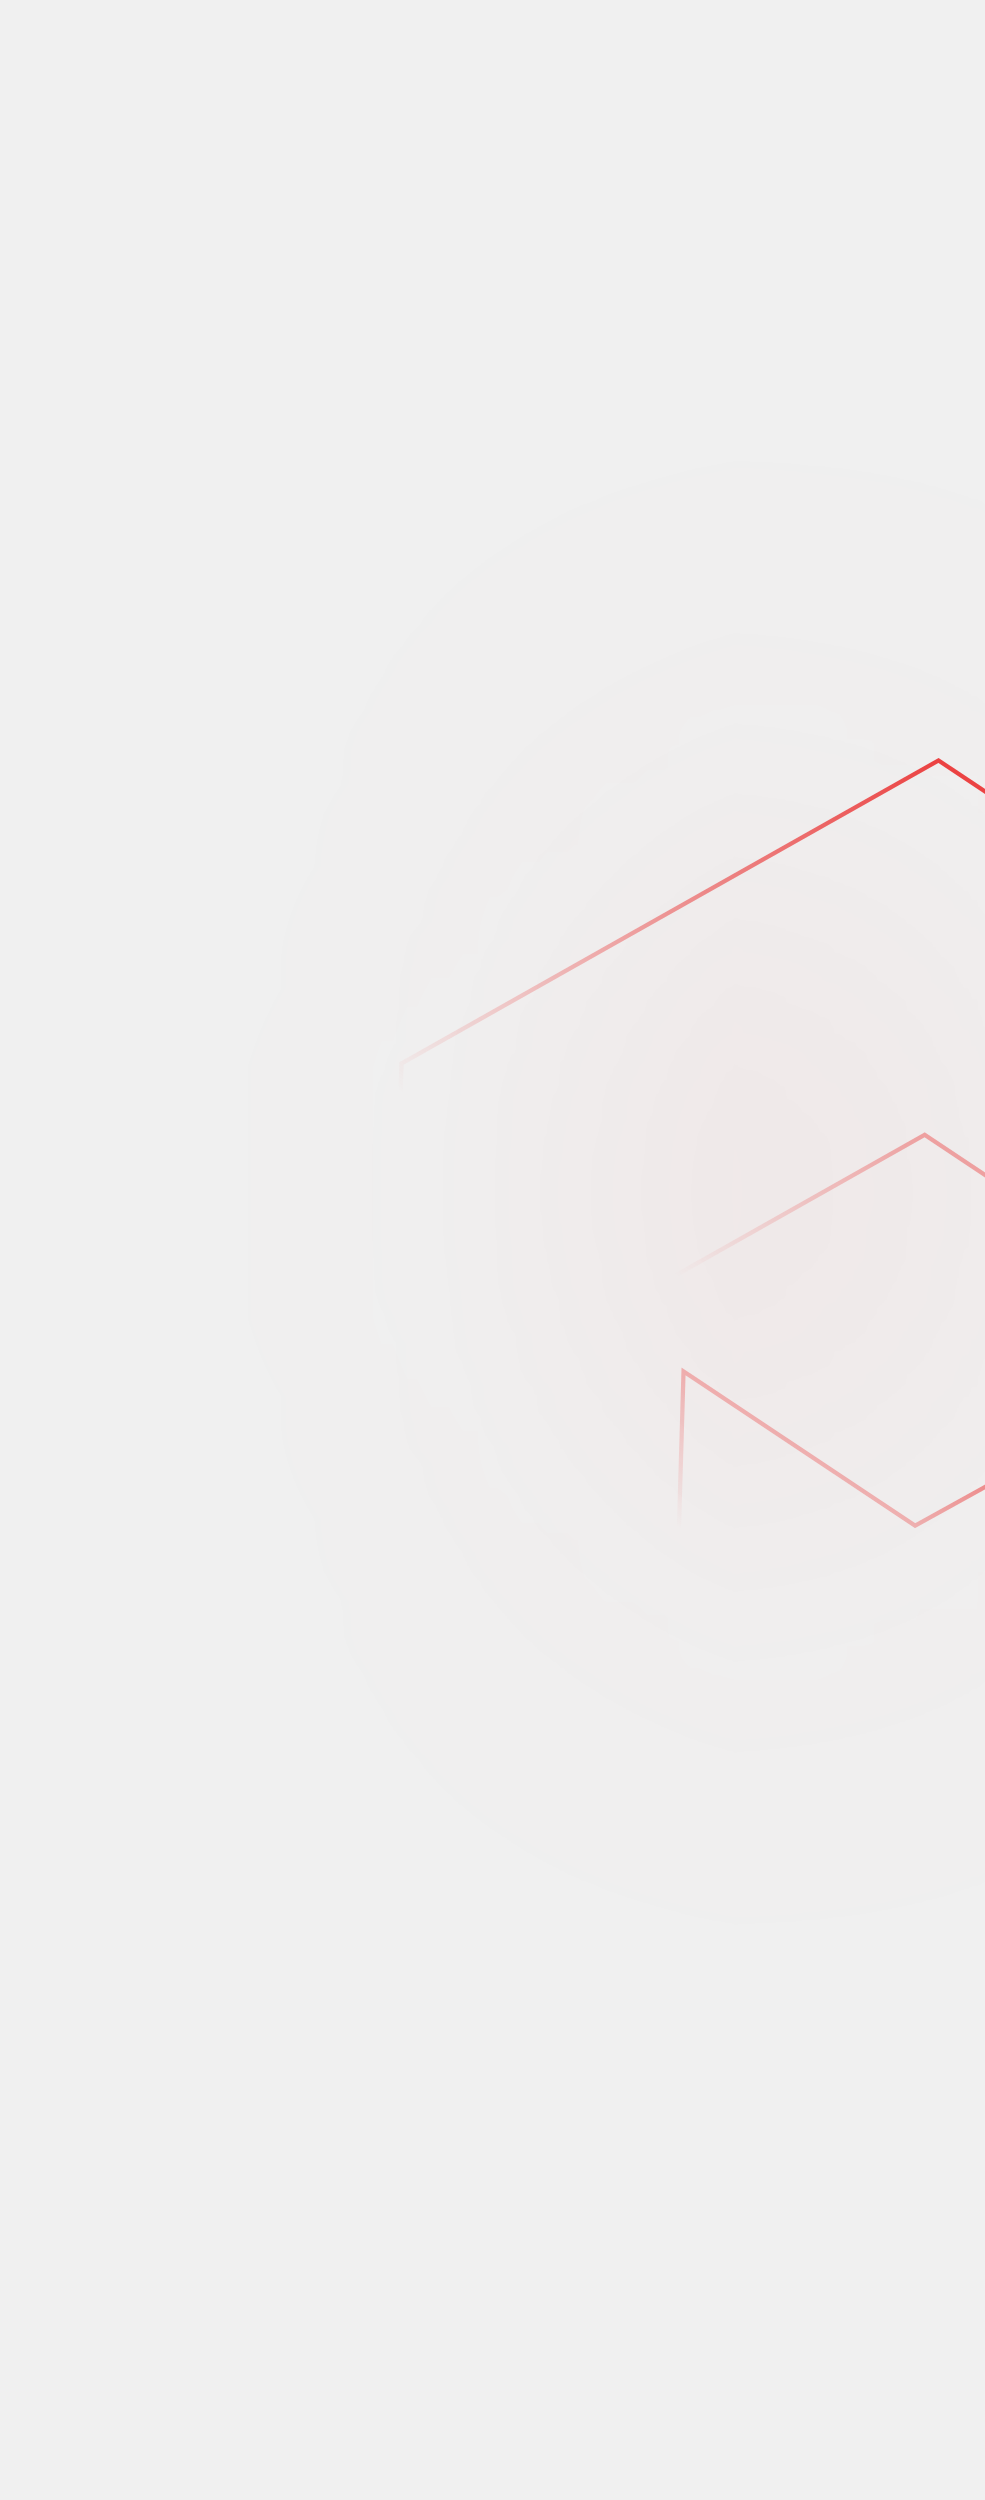
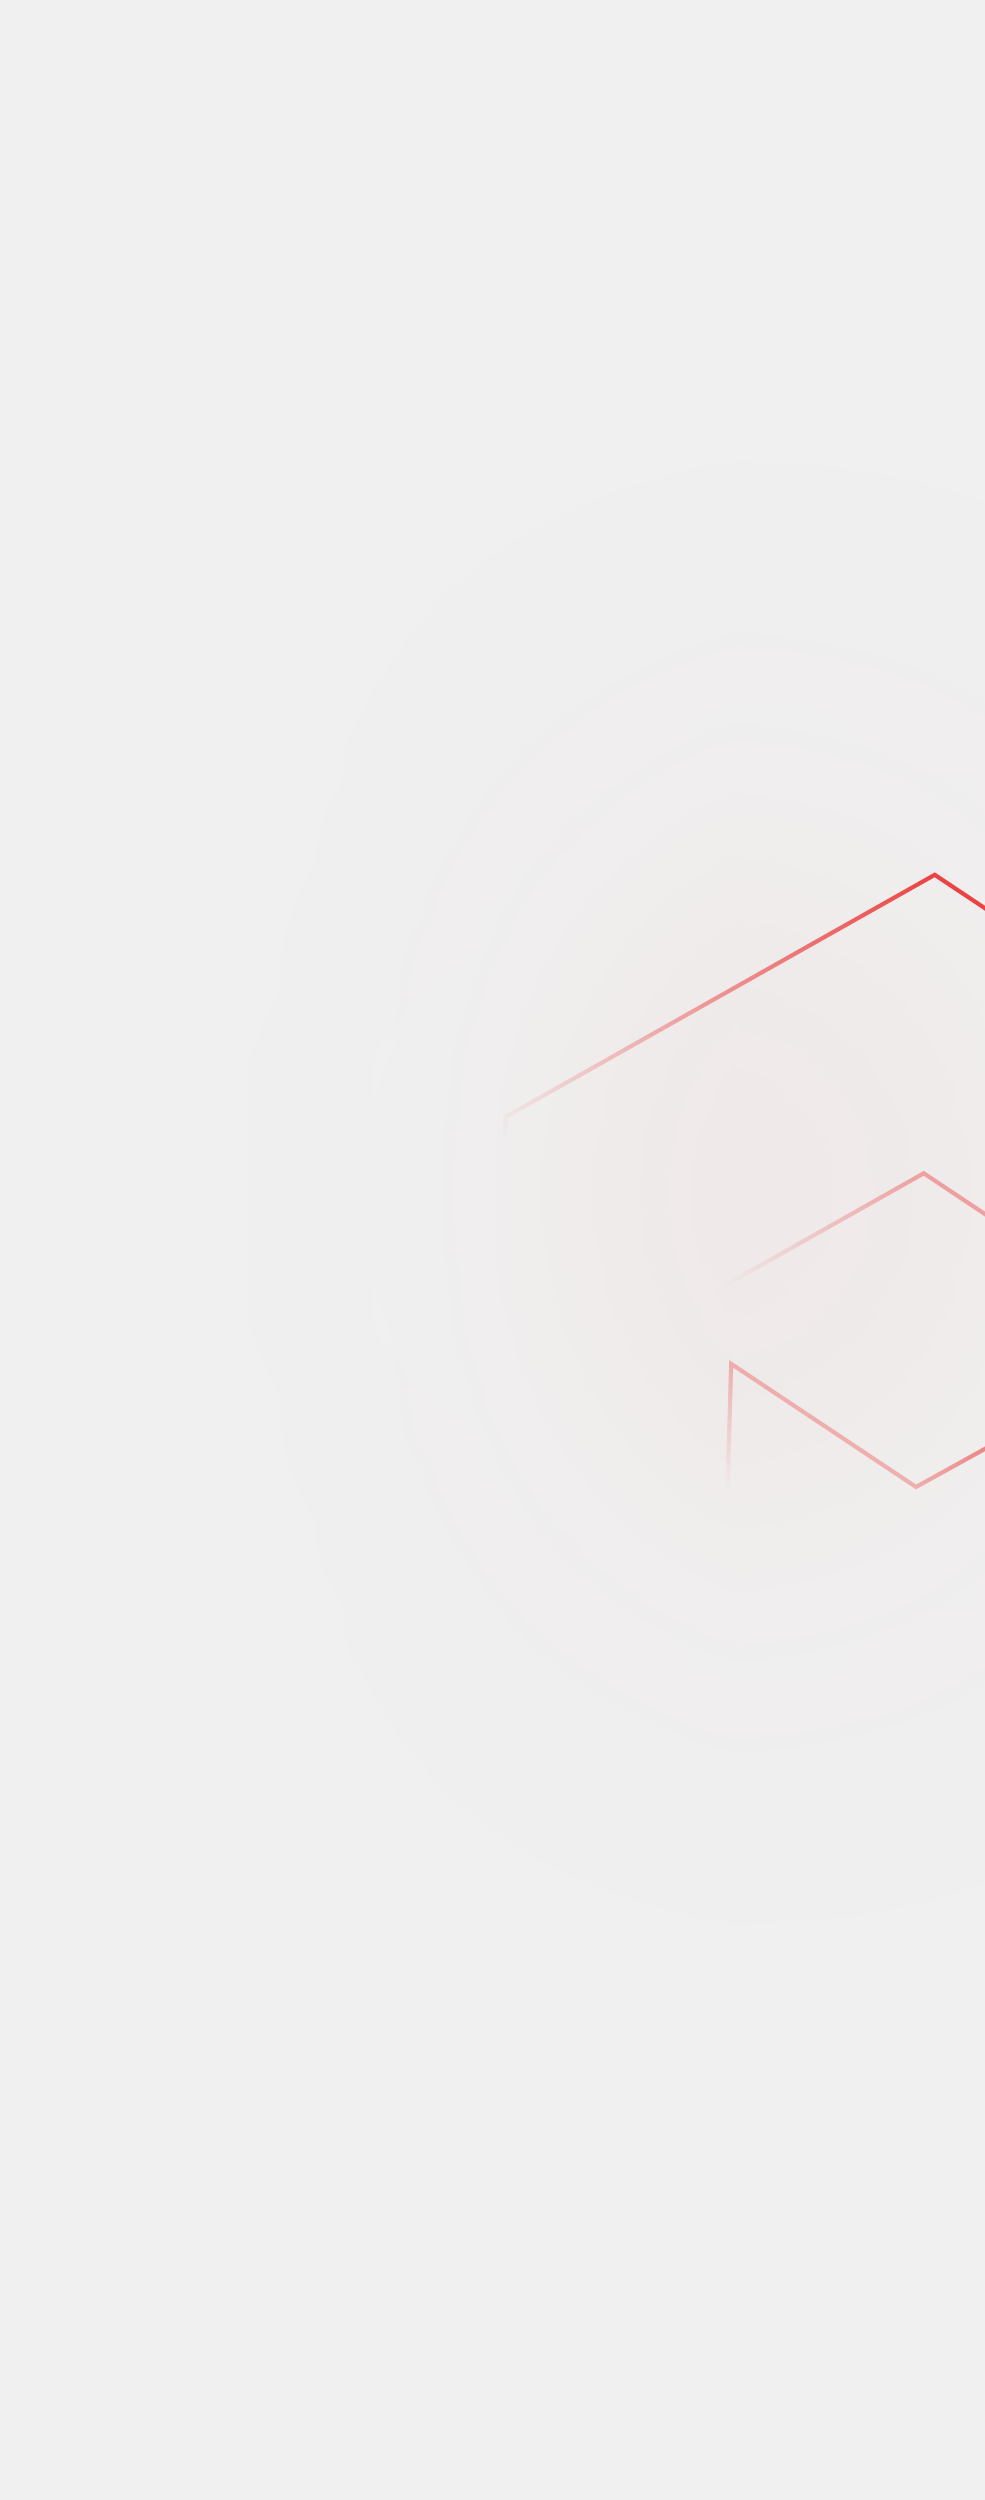
<svg xmlns="http://www.w3.org/2000/svg" width="232" height="589" viewBox="0 0 232 589" fill="none">
  <g opacity="0.5" filter="url(#filter0_f_2064_1282)">
    <circle cx="308" cy="281" r="104" fill="#EA2323" />
  </g>
  <mask id="stroke0_2064_1282" fill="white">
-     <path d="M221.121 178.578L342.349 259.312L337.815 347.859L217.824 267.948L142.736 310.321L135.071 314.647L91.058 339.486L94.102 250.256L221.121 178.578Z" />
+     <path d="M220.238 205.519L317.22 270.106L313.593 340.944L217.6 277.015L157.53 310.913L151.398 314.374L116.188 334.245L118.622 262.861L220.238 205.519Z" />
  </mask>
-   <path d="M221.121 178.578L342.349 259.312L337.815 347.859L217.824 267.948L142.736 310.321L135.071 314.647L91.058 339.486L94.102 250.256L221.121 178.578Z" stroke-width="2" stroke="url(#paint0_linear_2064_1282)" stroke-opacity="0.85" mask="url(#stroke0_2064_1282)" />
+   <path d="M220.238 205.519L317.22 270.106L313.593 340.944L217.6 277.015L157.53 310.913L151.398 314.374L116.188 334.245L118.622 262.861L220.238 205.519Z" stroke-width="2" stroke="url(#paint0_linear_2064_1282)" stroke-opacity="0.85" mask="url(#stroke0_2064_1282)" />
  <mask id="stroke1_2064_1282" fill="white">
-     <path d="M269.077 329.288L268.867 416.502L211.959 447.987L157.938 412.01L160.568 322.197L215.62 358.86L269.077 329.288Z" />
+     <path d="M258.602 326.087L258.434 395.858L212.908 421.046L169.691 392.264L171.795 320.414L215.837 349.745L258.602 326.087Z" />
  </mask>
-   <path d="M269.077 329.288L268.867 416.502L211.959 447.987L157.938 412.01L160.568 322.197L215.62 358.86L269.077 329.288Z" stroke-width="2" stroke="url(#paint1_linear_2064_1282)" stroke-opacity="0.85" mask="url(#stroke1_2064_1282)" />
+   <path d="M258.602 326.087L258.434 395.858L212.908 421.046L169.691 392.264L171.795 320.414L215.837 349.745L258.602 326.087Z" stroke-width="2" stroke="url(#paint1_linear_2064_1282)" stroke-opacity="0.85" mask="url(#stroke1_2064_1282)" />
  <defs>
    <filter id="filter0_f_2064_1282" x="0" y="-27" width="616" height="616" filterUnits="userSpaceOnUse" color-interpolation-filters="sRGB">
      <feFlood flood-opacity="0" result="BackgroundImageFix" />
      <feBlend mode="normal" in="SourceGraphic" in2="BackgroundImageFix" result="shape" />
      <feGaussianBlur stdDeviation="102" result="effect1_foregroundBlur_2064_1282" />
    </filter>
-     <linearGradient id="paint0_linear_2064_1282" x1="273.128" y1="213.213" x2="158.931" y2="384.687" gradientUnits="userSpaceOnUse">
+     <linearGradient id="paint0_linear_2064_1282" x1="261.843" y1="233.227" x2="170.486" y2="370.406" gradientUnits="userSpaceOnUse">
      <stop stop-color="#EA2323" />
      <stop offset="0.659" stop-color="#EA2323" stop-opacity="0" />
    </linearGradient>
-     <linearGradient id="paint1_linear_2064_1282" x1="249.902" y1="316.518" x2="177.59" y2="425.098" gradientUnits="userSpaceOnUse">
+     <linearGradient id="paint1_linear_2064_1282" x1="243.262" y1="315.871" x2="185.413" y2="402.735" gradientUnits="userSpaceOnUse">
      <stop stop-color="#EA2323" />
      <stop offset="0.659" stop-color="#EA2323" stop-opacity="0" />
    </linearGradient>
  </defs>
</svg>
